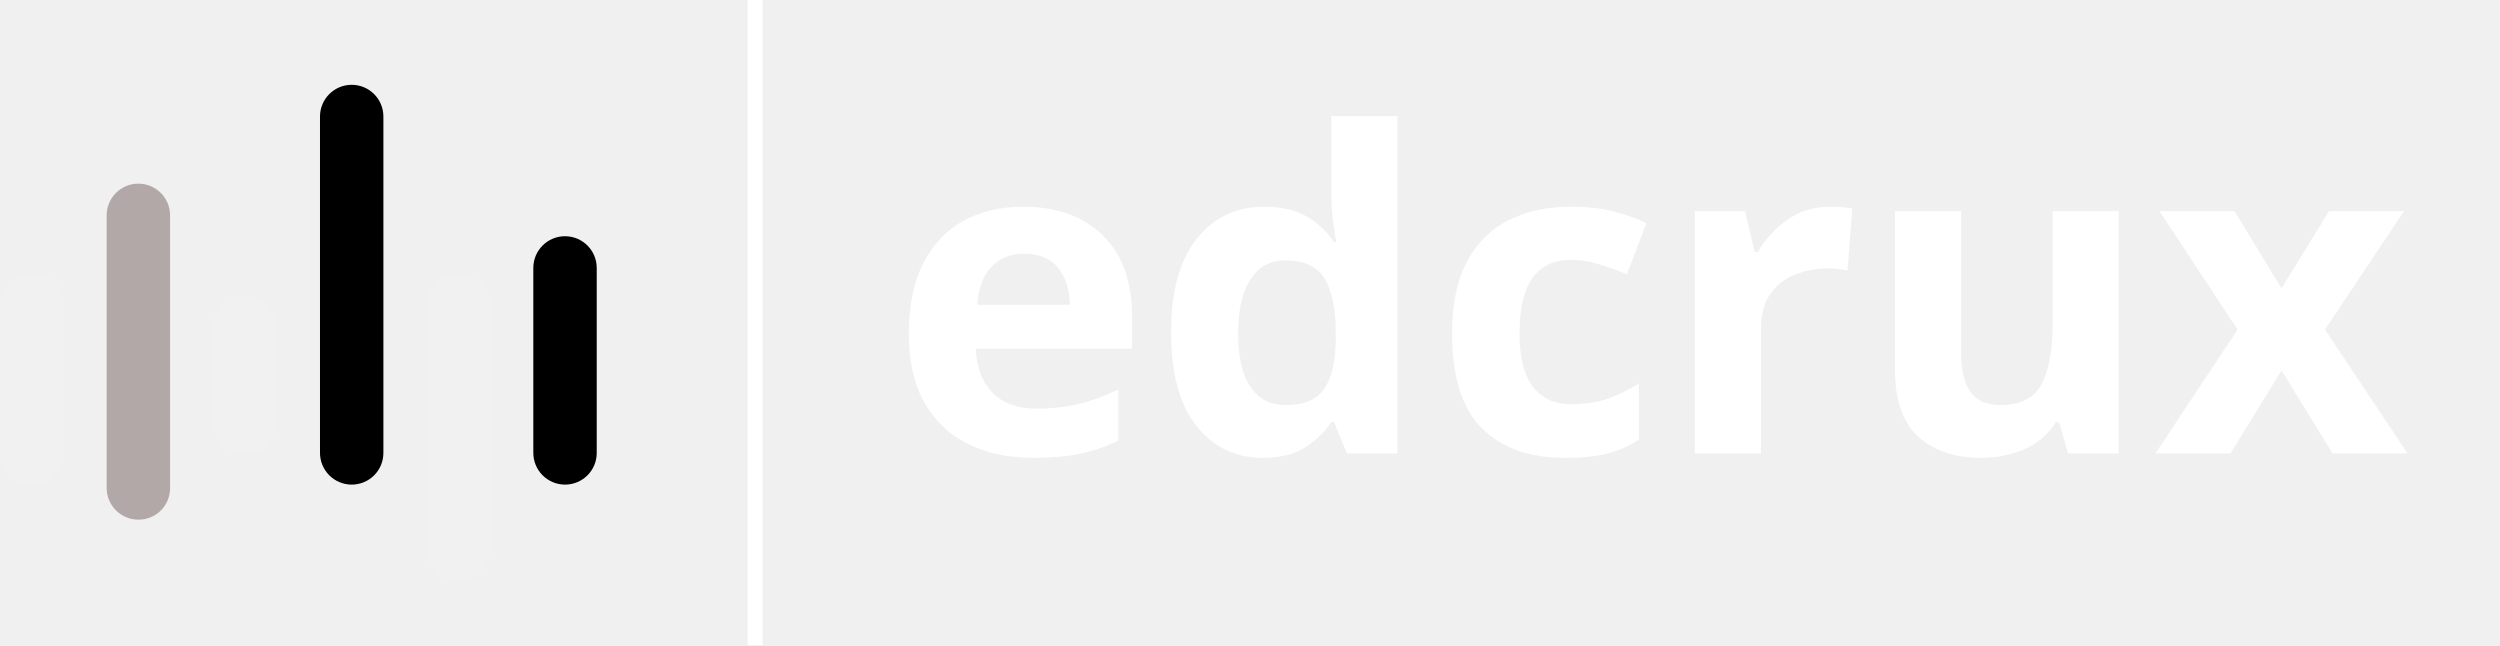
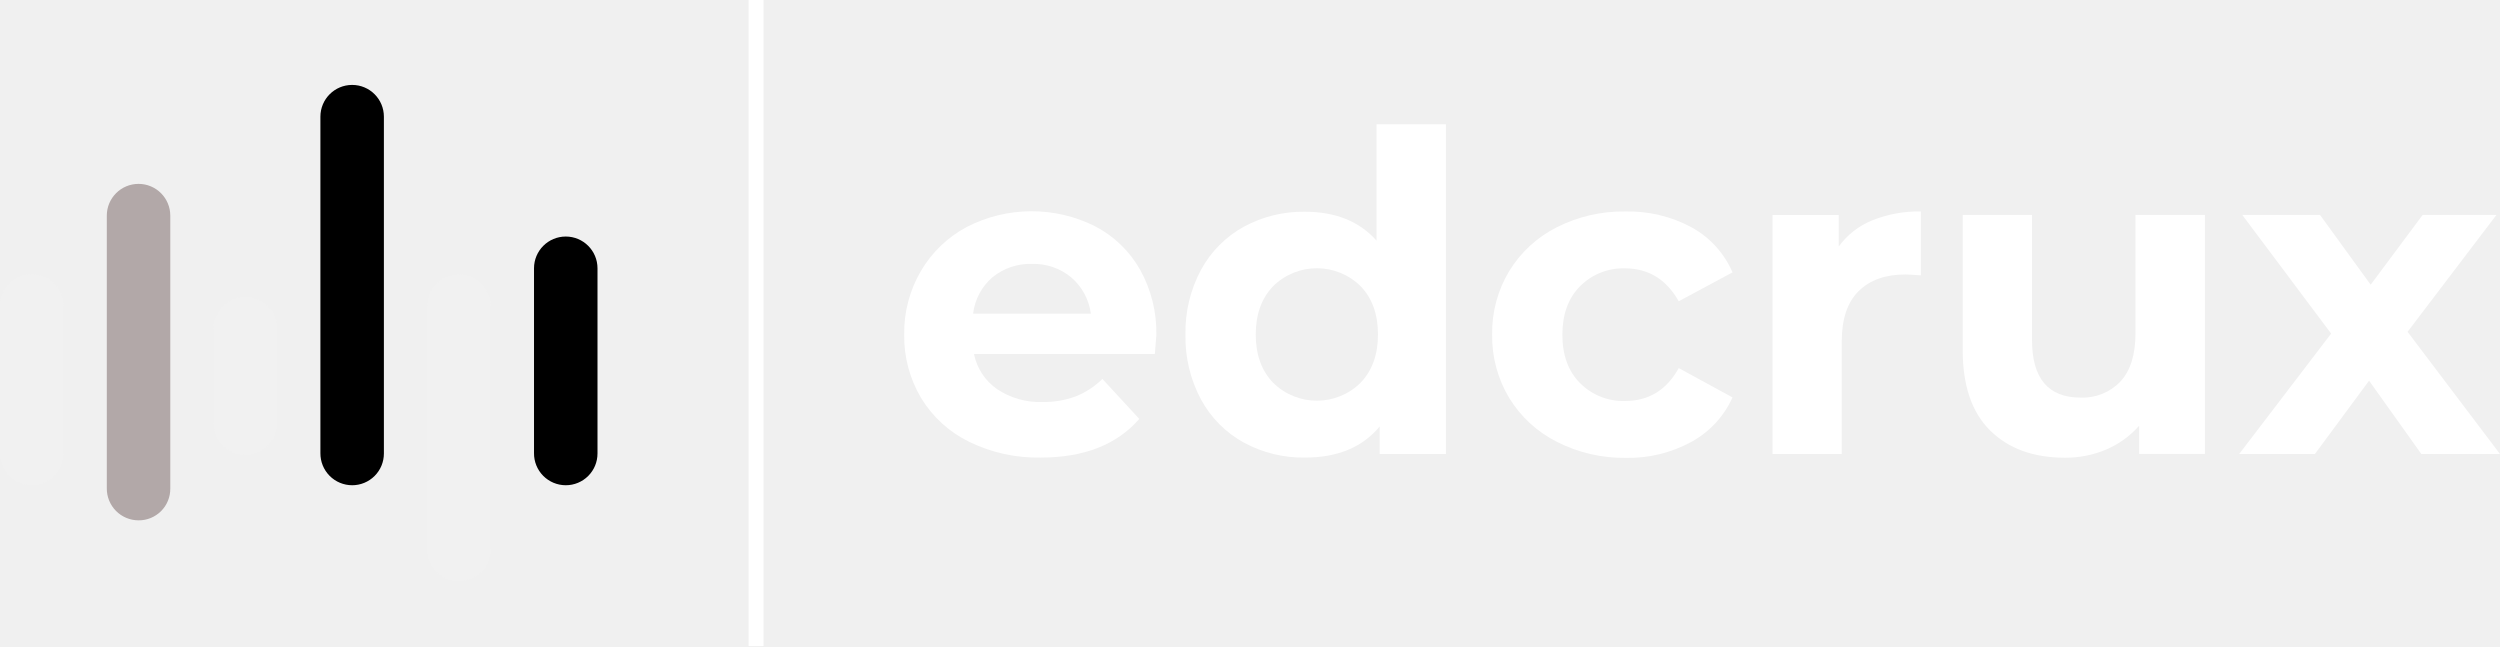
- <svg xmlns="http://www.w3.org/2000/svg" viewBox="0 0 670.33 173">
+ <svg xmlns="http://www.w3.org/2000/svg" viewBox="0 0 669.46 173">
  <defs>
-     <style>.cls-1,.cls-2{fill:#fff;}.cls-2{font-size:119px;font-family:Montserrat-Bold, Montserrat;font-weight:700;}.cls-3{fill:#f1f1f1;}.cls-4{fill:#b2a8a8;}</style>
+     <style>.cls-1{fill:#fff;}.cls-2{fill:#f1f1f1;}.cls-3{fill:#b2a8a8;}</style>
  </defs>
  <g id="Capa_2" data-name="Capa 2">
    <g id="Capa_1-2" data-name="Capa 1">
      <rect class="cls-1" x="200.47" width="4" height="173" />
-       <text class="cls-2" transform="translate(238.33 121.58)">edcrux</text>
-       <path class="cls-3" d="M8.5,129.94a8.51,8.51,0,0,1-8.5-8.6V82a8.58,8.58,0,0,1,8.5-8.6A8.51,8.51,0,0,1,17,82v39.3A8.45,8.45,0,0,1,8.5,129.94Z" />
-       <path class="cls-4" d="M37.1,139.34a8.51,8.51,0,0,1-8.5-8.6v-73a8.5,8.5,0,1,1,17,0v73.1a8.43,8.43,0,0,1-8.5,8.5Z" />
-       <path class="cls-3" d="M65.7,121.84a8.51,8.51,0,0,1-8.5-8.6V88a8.5,8.5,0,1,1,17,0v25.2a8.51,8.51,0,0,1-8.5,8.6Z" />
+       <path class="cls-1" d="M309.25,94.8H260.82a15.06,15.06,0,0,0,6.18,9.4,20.52,20.52,0,0,0,12.14,3.45,24.66,24.66,0,0,0,8.87-1.48,21.6,21.6,0,0,0,7.2-4.7l9.87,10.71q-9,10.35-26.41,10.35a41.74,41.74,0,0,1-19.16-4.23,30.84,30.84,0,0,1-12.85-11.72,32.26,32.26,0,0,1-4.53-17,32.67,32.67,0,0,1,4.47-17,31.19,31.19,0,0,1,12.25-11.78,37.91,37.91,0,0,1,34.45-.18,29.48,29.48,0,0,1,12,11.6,34.56,34.56,0,0,1,4.35,17.55C309.61,90,309.49,91.71,309.25,94.8ZM265.81,74.21A15.22,15.22,0,0,0,260.58,84h31.53a15.37,15.37,0,0,0-5.23-9.7,15.66,15.66,0,0,0-10.47-3.63A16,16,0,0,0,265.81,74.21Z" />
+       <path class="cls-1" d="M387.2,33.28v88.3H369.46V114.2q-6.9,8.33-20,8.33a33.21,33.21,0,0,1-16.36-4,28.85,28.85,0,0,1-11.48-11.54,35.17,35.17,0,0,1-4.17-17.38,35.15,35.15,0,0,1,4.17-17.37,28.91,28.91,0,0,1,11.48-11.54,33.21,33.21,0,0,1,16.36-4q12.25,0,19.16,7.74V33.28Zm-22.85,69.2Q369,97.65,369,89.56t-4.64-12.91a16.67,16.67,0,0,0-23.45,0q-4.63,4.83-4.64,12.91t4.64,12.92a16.67,16.67,0,0,0,23.45,0Z" />
+       <path class="cls-1" d="M416.88,118.3a31.56,31.56,0,0,1-12.73-11.72,32,32,0,0,1-4.58-17,32,32,0,0,1,4.58-17,31.56,31.56,0,0,1,12.73-11.72,39.36,39.36,0,0,1,18.39-4.23,35.59,35.59,0,0,1,17.67,4.23,25,25,0,0,1,11,12.08l-14.4,7.73q-5-8.81-14.4-8.81a16.3,16.3,0,0,0-12,4.76q-4.75,4.77-4.76,13t4.76,13a16.3,16.3,0,0,0,12,4.76q9.53,0,14.4-8.81l14.4,7.85a25.51,25.51,0,0,1-11,11.9,35.2,35.2,0,0,1-17.67,4.29A39.36,39.36,0,0,1,416.88,118.3Z" />
+       <path class="cls-1" d="M501.37,59a33.47,33.47,0,0,1,13-2.38V73.74c-2.06-.16-3.45-.24-4.16-.24q-8,0-12.5,4.46t-4.52,13.39v30.23H474.66v-64h17.73V66A20.66,20.66,0,0,1,501.37,59Z" />
+       <path class="cls-1" d="M590.44,57.55v64H572.83V114a24.61,24.61,0,0,1-8.8,6.37,27.9,27.9,0,0,1-11.07,2.2q-12.62,0-20-7.26t-7.38-21.54V57.55h18.56V91q0,15.48,13,15.47a13.91,13.91,0,0,0,10.71-4.34q4-4.35,4-12.91V57.55Z" />
+       <path class="cls-1" d="M648.4,121.58l-14-19.64-14.51,19.64H599.61l24.63-32.25-23.8-31.78h20.82l13.57,18.69,13.92-18.69h19.76l-23.8,31.3,24.75,32.73Z" />
+       <path class="cls-2" d="M8.5,129.94a8.51,8.51,0,0,1-8.5-8.6V82a8.58,8.58,0,0,1,8.5-8.6A8.51,8.51,0,0,1,17,82v39.3A8.45,8.45,0,0,1,8.5,129.94Z" />
+       <path class="cls-3" d="M37.1,139.34a8.51,8.51,0,0,1-8.5-8.6v-73a8.5,8.5,0,1,1,17,0v73.1a8.43,8.43,0,0,1-8.5,8.5Z" />
+       <path class="cls-2" d="M65.7,121.84a8.51,8.51,0,0,1-8.5-8.6V88a8.5,8.5,0,1,1,17,0v25.2a8.51,8.51,0,0,1-8.5,8.6Z" />
      <path d="M94.3,129.94a8.51,8.51,0,0,1-8.5-8.6V31.24a8.5,8.5,0,1,1,17,0v90.2a8.49,8.49,0,0,1-8.5,8.5Z" />
-       <path class="cls-3" d="M122.9,155.64a8.51,8.51,0,0,1-8.5-8.6V82a8.5,8.5,0,1,1,17,0v65A8.51,8.51,0,0,1,122.9,155.64Z" />
+       <path class="cls-2" d="M122.9,155.64a8.51,8.51,0,0,1-8.5-8.6V82a8.5,8.5,0,1,1,17,0v65A8.51,8.51,0,0,1,122.9,155.64Z" />
      <path d="M151.5,129.94a8.51,8.51,0,0,1-8.5-8.6V71.84a8.5,8.5,0,1,1,17,0v49.6a8.49,8.49,0,0,1-8.5,8.5Z" />
    </g>
  </g>
</svg>
